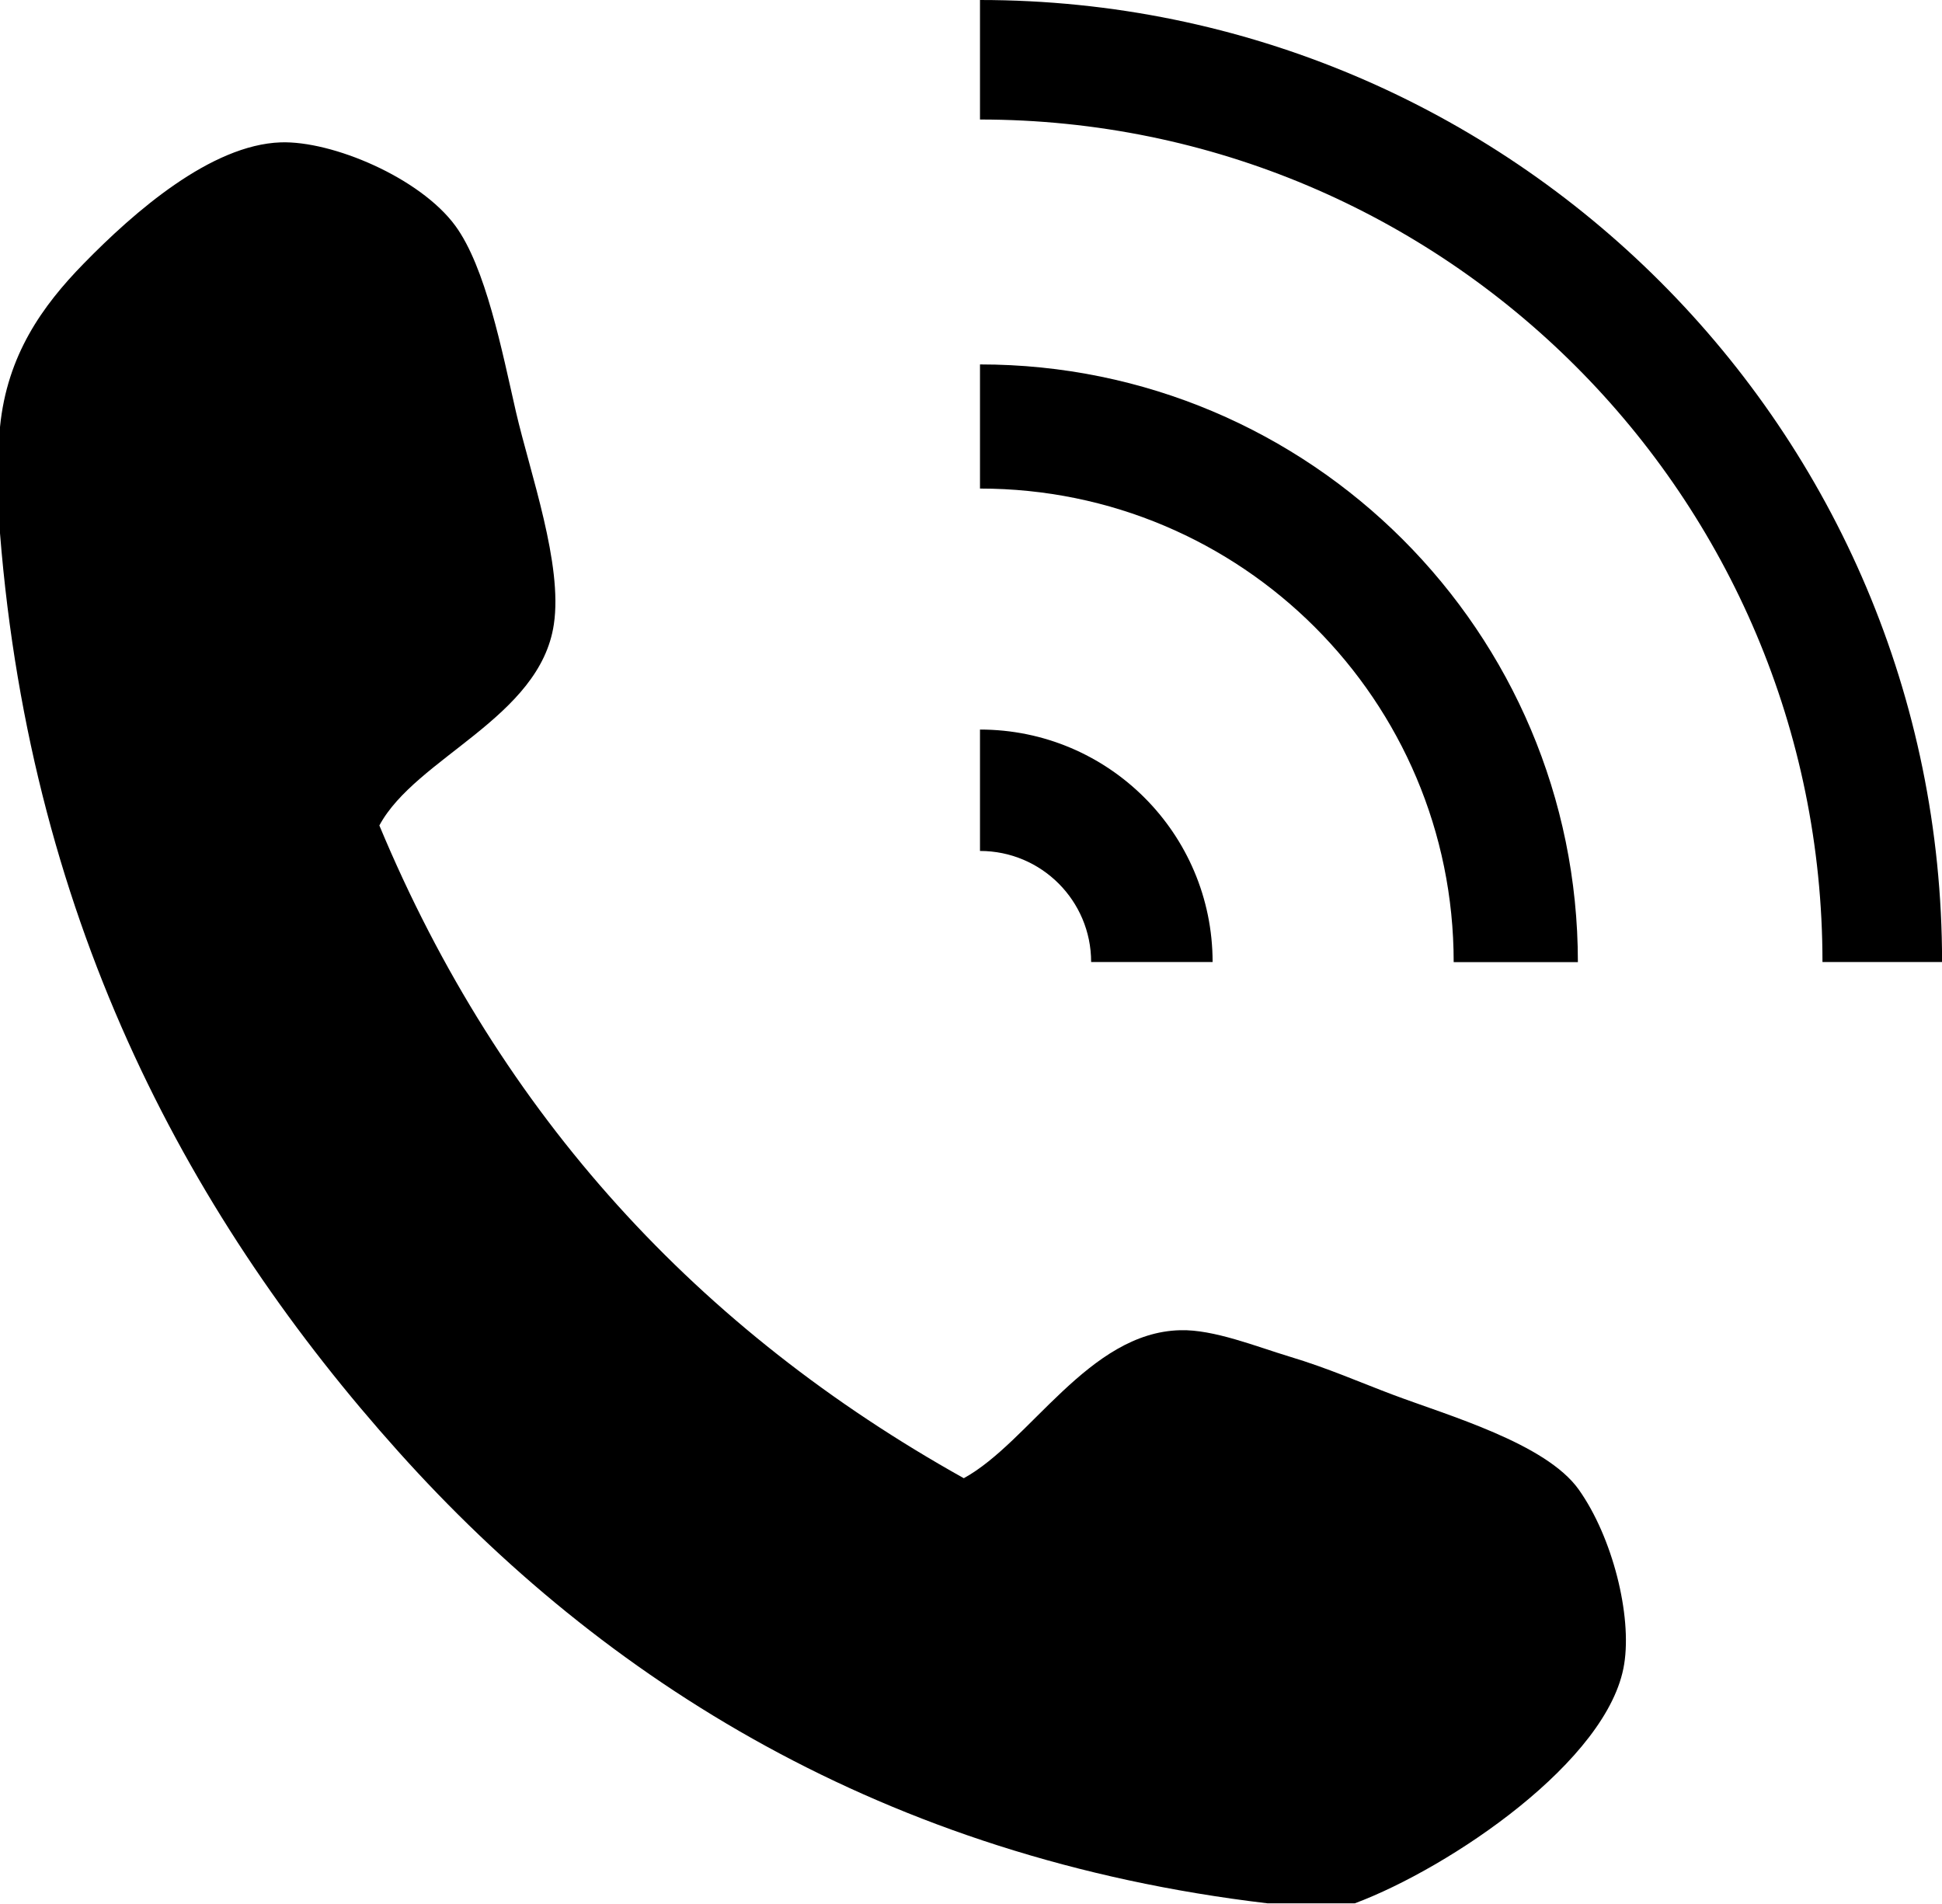
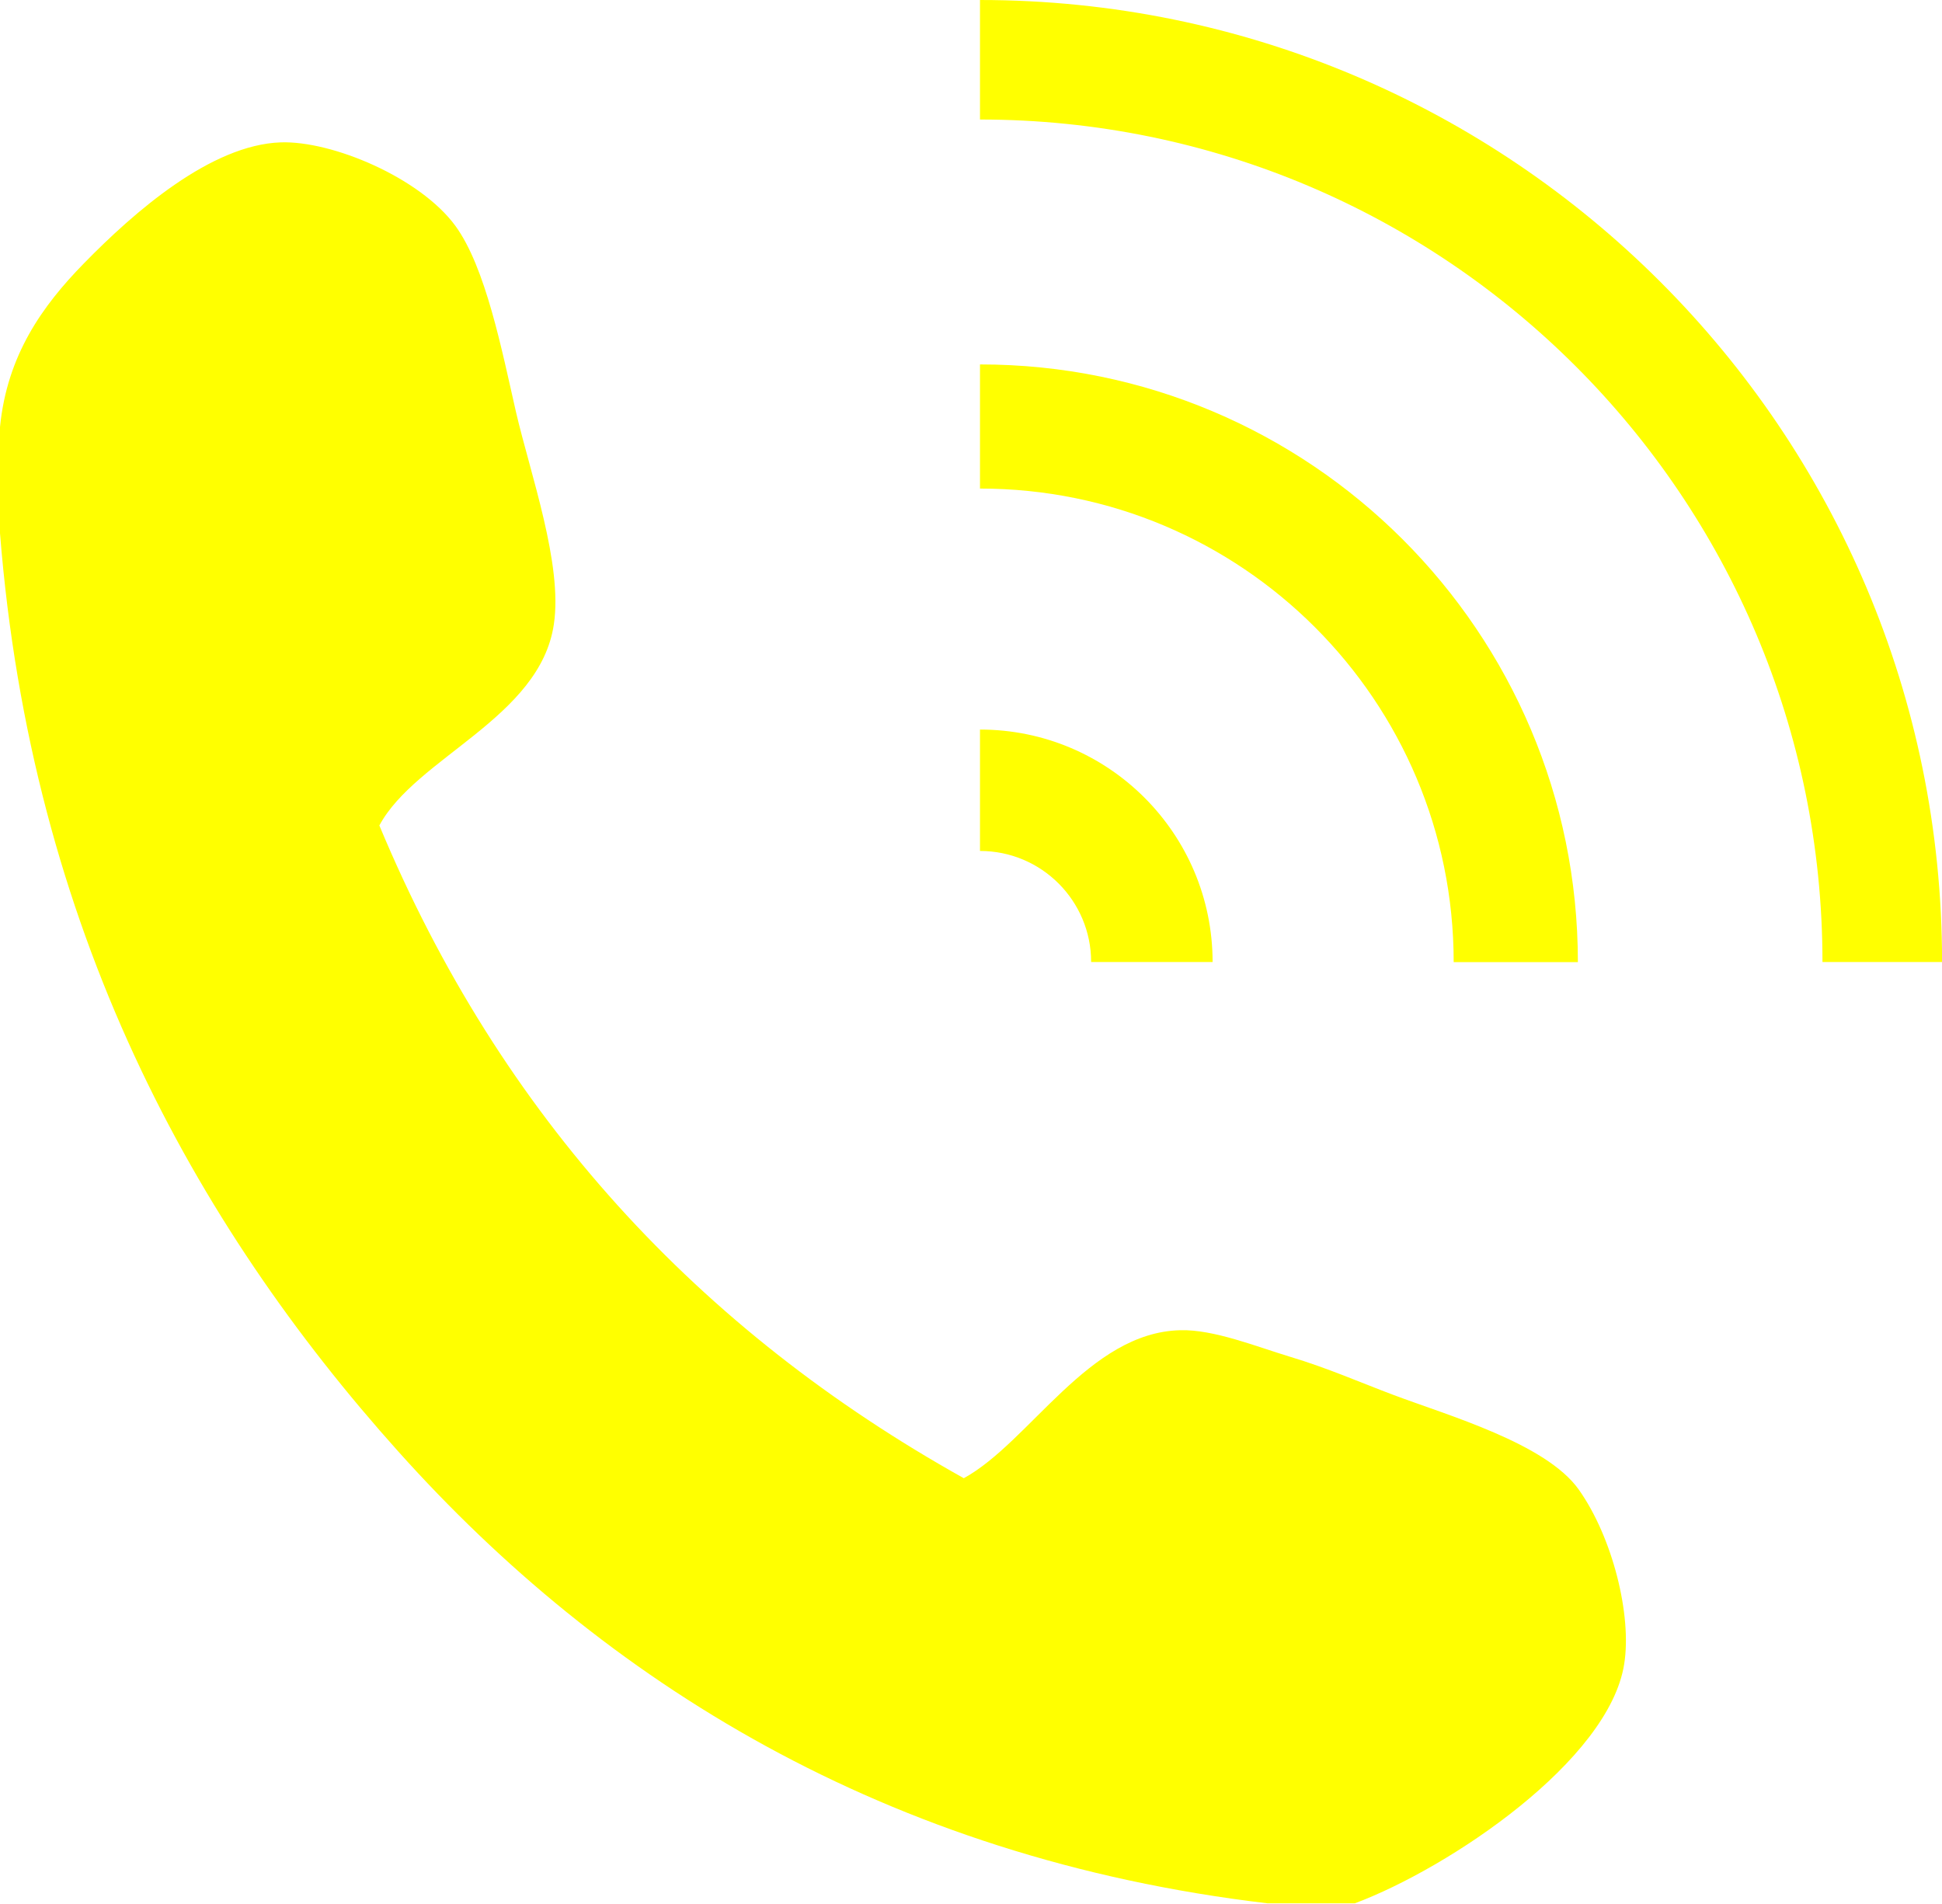
<svg xmlns="http://www.w3.org/2000/svg">
-   <path d="M17.321 24.333h-1.115c-4.904-.58-8.497-2.857-11.11-5.772C2.473 15.637.402 11.875 0 6.817V5.459c.091-.921.544-1.55 1.067-2.086.65-.666 1.63-1.522 2.522-1.553.659-.022 1.78.451 2.232 1.066.388.53.595 1.59.775 2.378.185.797.6 1.95.485 2.717-.176 1.196-1.764 1.703-2.231 2.572 1.551 3.721 4.089 6.456 7.472 8.345.847-.465 1.595-1.864 2.767-1.892.428-.012.972.209 1.406.34.477.143.891.326 1.311.484.705.266 1.957.621 2.378 1.213.433.61.681 1.608.581 2.231-.194 1.234-2.227 2.603-3.444 3.059zM12.529 1.528c5.949 0 10.771 4.822 10.771 10.771h1.529C24.829 5.507 19.323 0 12.529 0v1.528z" />
-   <path d="M12.529 9.327v1.552a1.42 1.42 0 0 1 1.421 1.42h1.553a2.973 2.973 0 0 0-2.974-2.972zm0-3.081a6.054 6.054 0 0 1 6.056 6.054h1.588a7.642 7.642 0 0 0-7.644-7.641v1.587z" />
+   <path fill="#ff0" d="M17.321 24.333h-1.115c-4.904-.58-8.497-2.857-11.11-5.772C2.473 15.637.402 11.875 0 6.817V5.459c.091-.921.544-1.55 1.067-2.086.65-.666 1.63-1.522 2.522-1.553.659-.022 1.78.451 2.232 1.066.388.53.595 1.59.775 2.378.185.797.6 1.95.485 2.717-.176 1.196-1.764 1.703-2.231 2.572 1.551 3.721 4.089 6.456 7.472 8.345.847-.465 1.595-1.864 2.767-1.892.428-.012.972.209 1.406.34.477.143.891.326 1.311.484.705.266 1.957.621 2.378 1.213.433.61.681 1.608.581 2.231-.194 1.234-2.227 2.603-3.444 3.059zM12.529 1.528c5.949 0 10.771 4.822 10.771 10.771h1.529C24.829 5.507 19.323 0 12.529 0v1.528z" />
+   <path fill="#ff0" d="M12.529 9.327v1.552a1.42 1.42 0 0 1 1.421 1.42h1.553a2.973 2.973 0 0 0-2.974-2.972zm0-3.081a6.054 6.054 0 0 1 6.056 6.054h1.588a7.642 7.642 0 0 0-7.644-7.641v1.587z" />
</svg>
